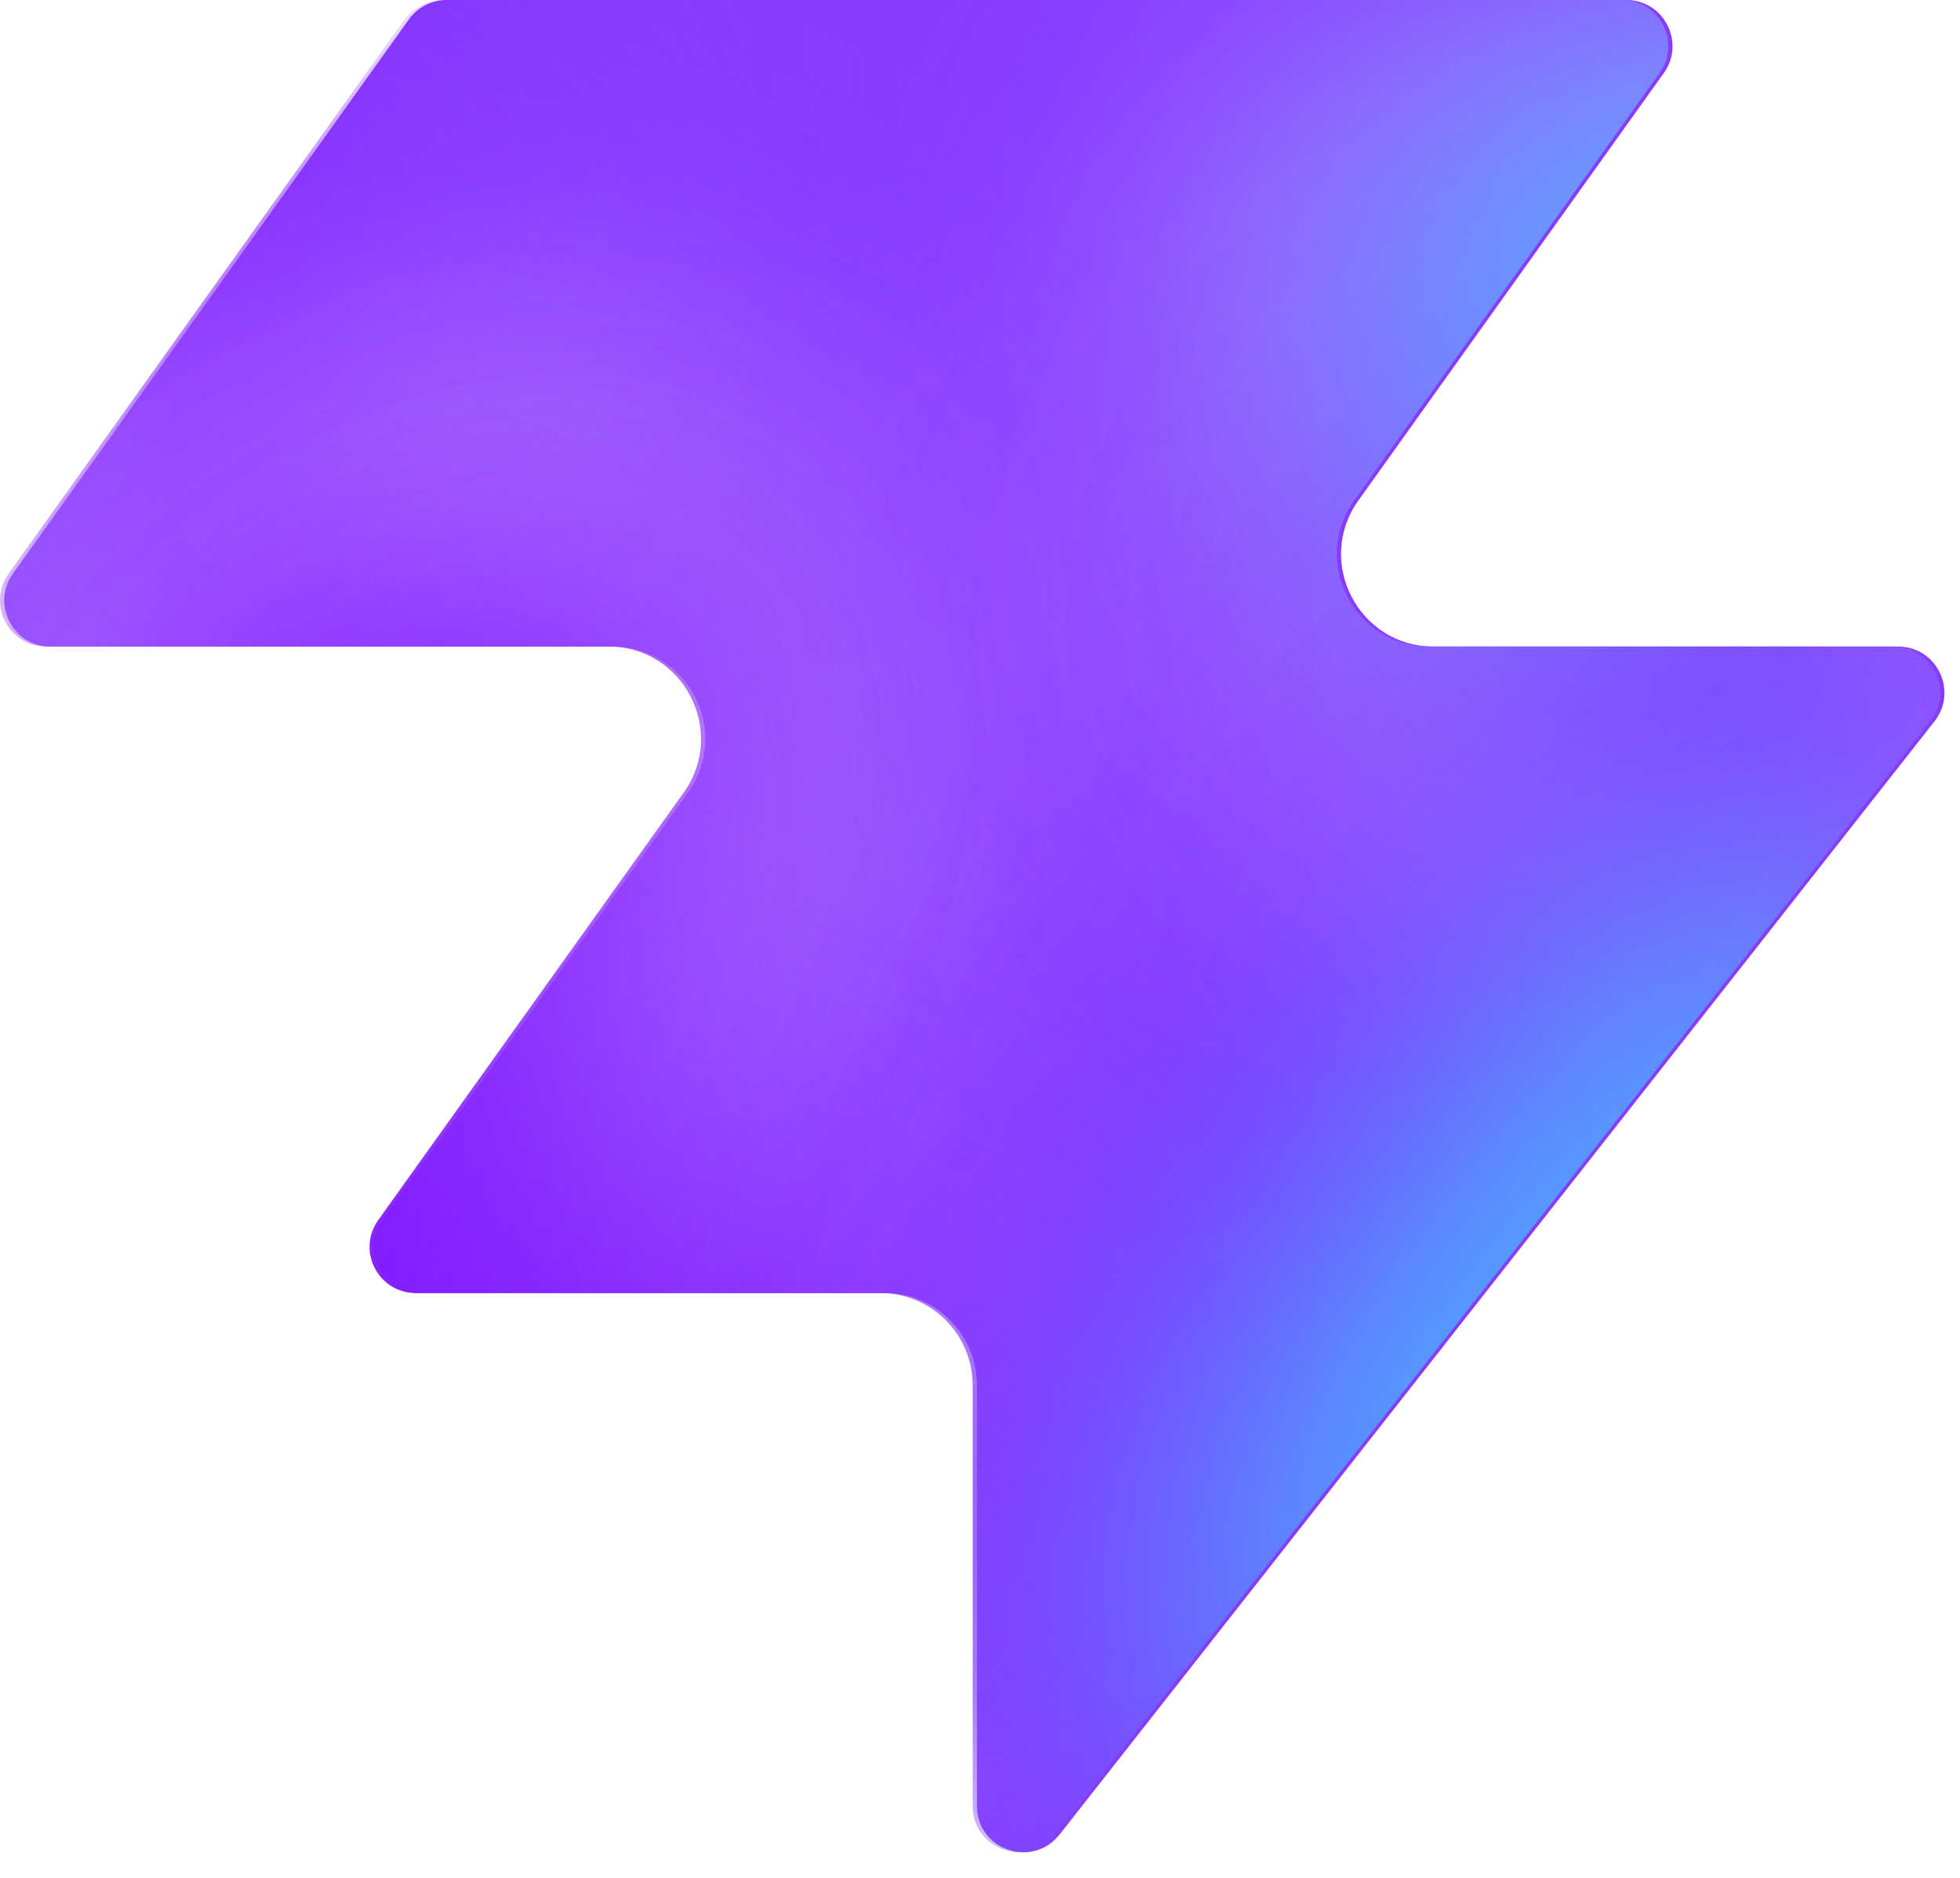
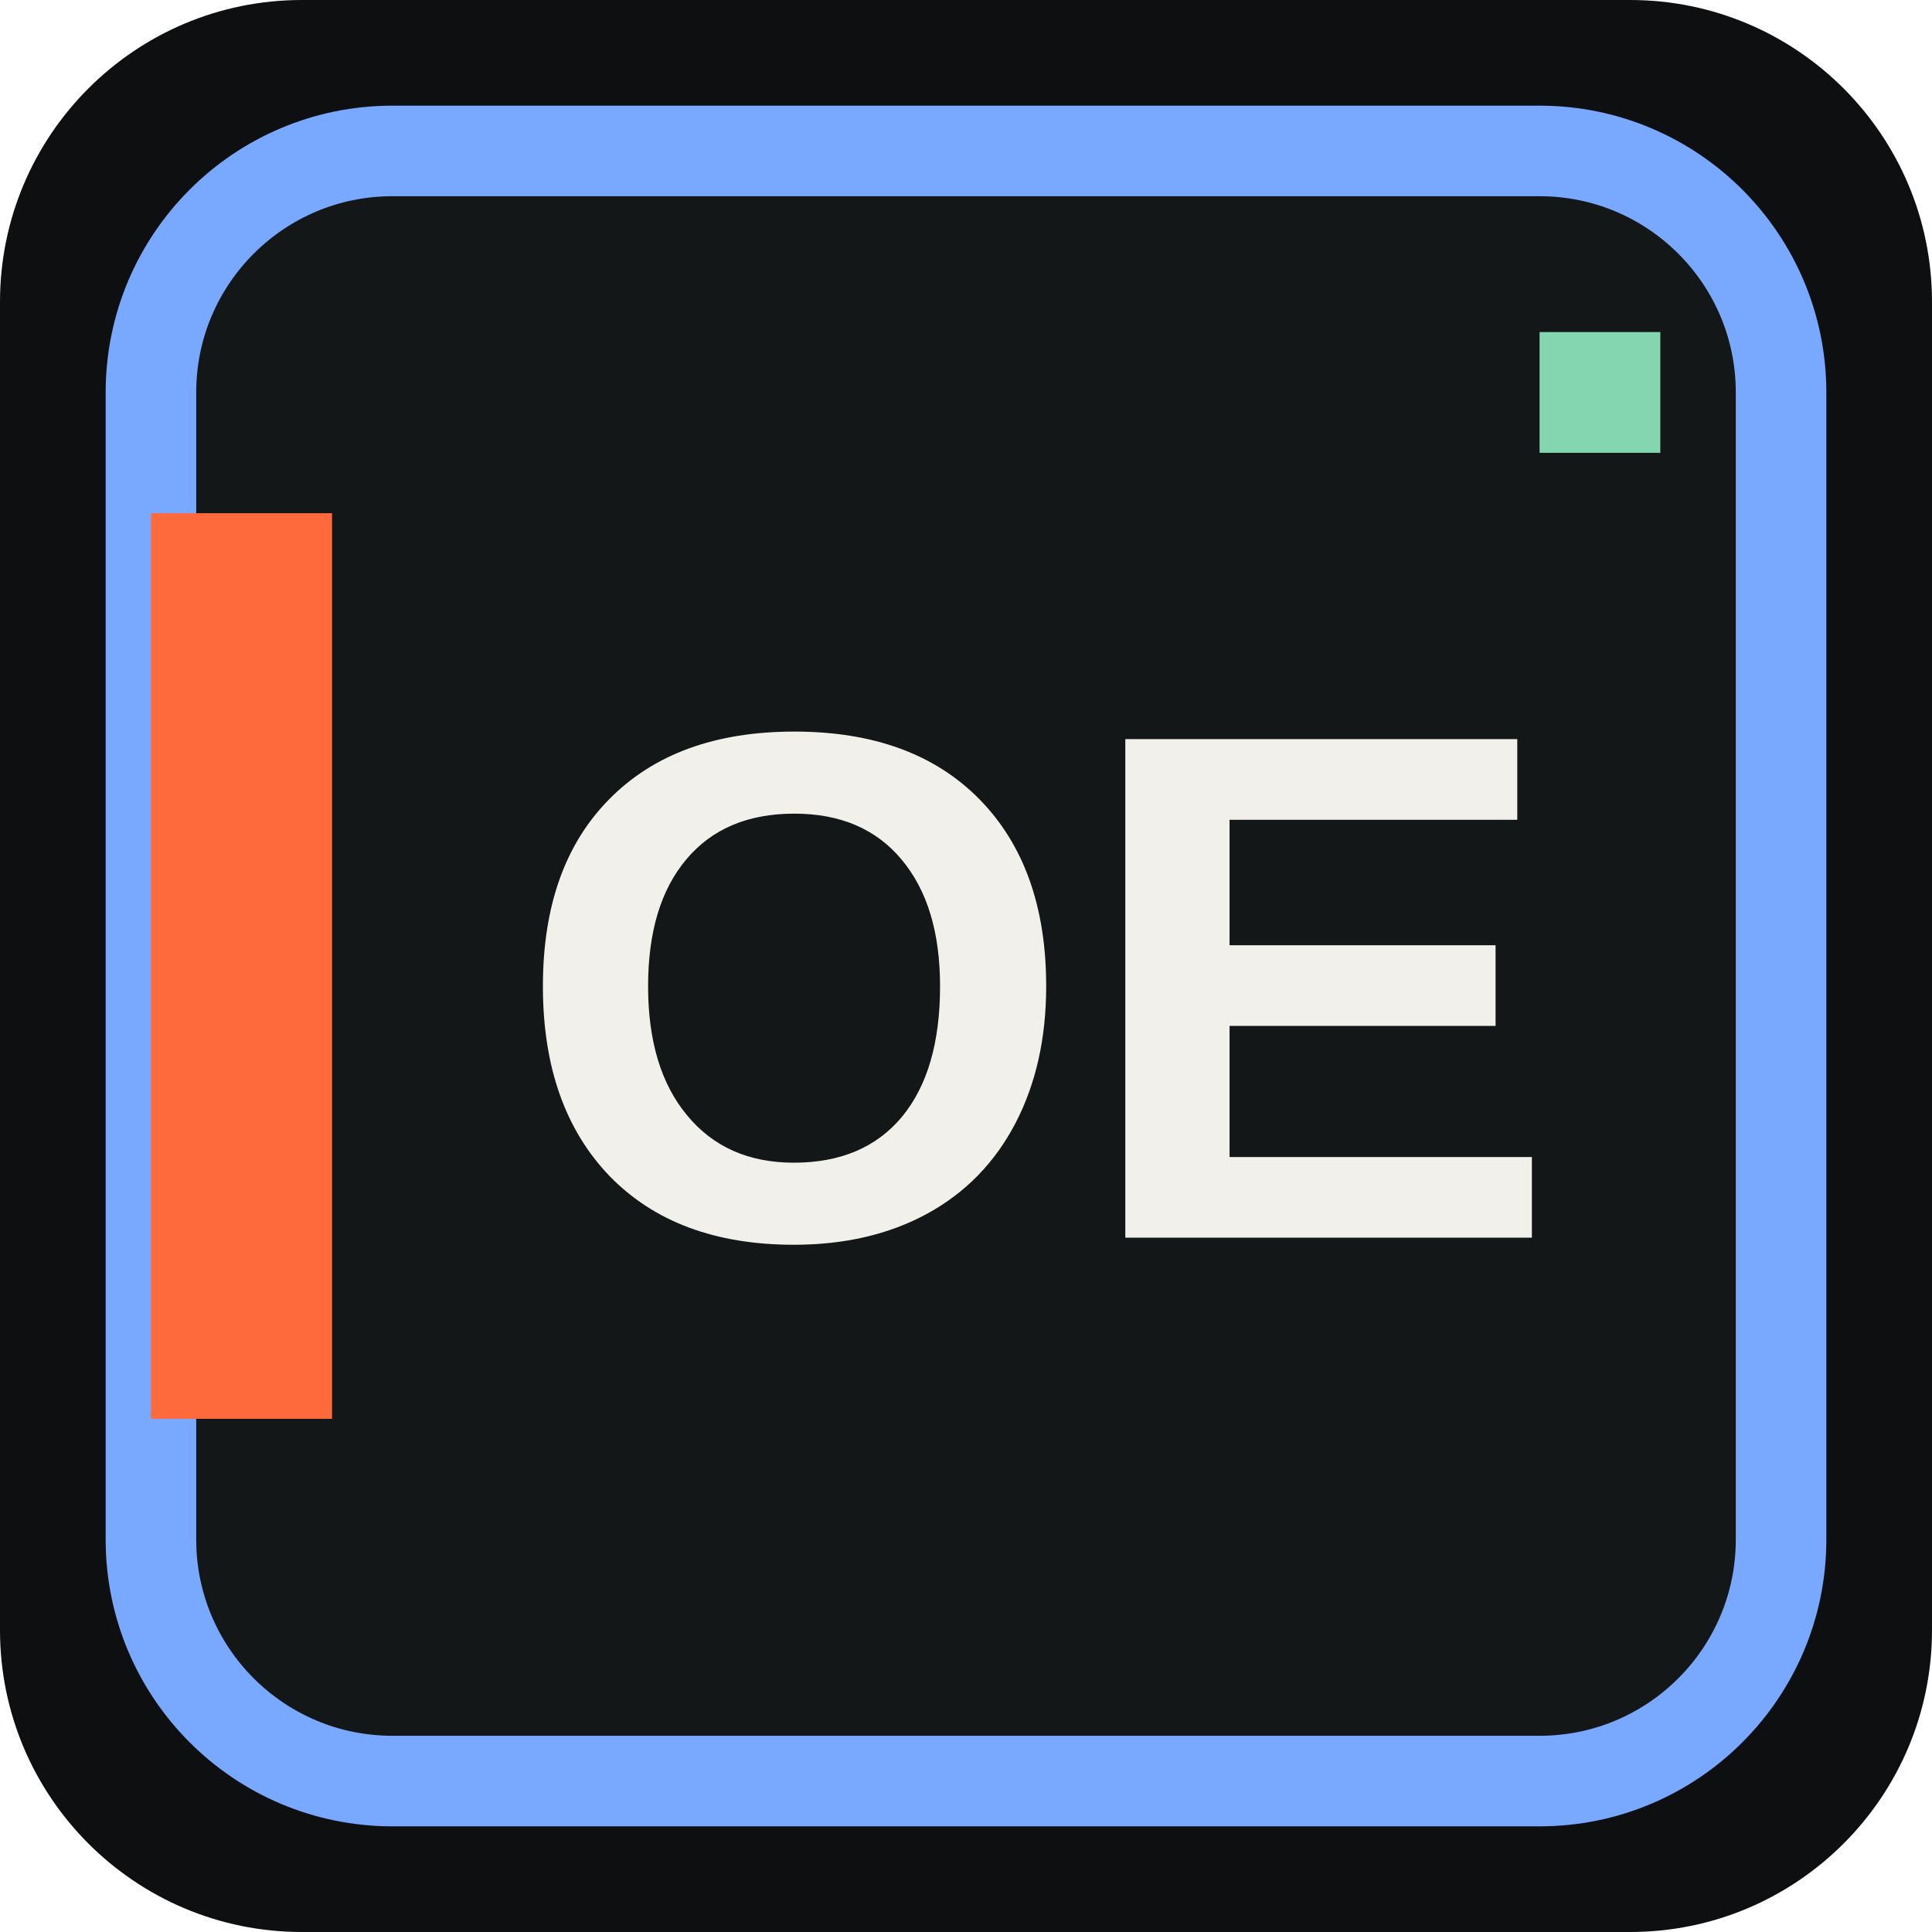
- <svg xmlns="http://www.w3.org/2000/svg" width="48" height="46" fill="none" viewBox="0 0 48 46">
-   <path fill="#863bff" d="M25.946 44.938c-.664.845-2.021.375-2.021-.698V33.937a2.26 2.26 0 0 0-2.262-2.262H10.287c-.92 0-1.456-1.04-.92-1.788l7.48-10.471c1.07-1.497 0-3.578-1.842-3.578H1.237c-.92 0-1.456-1.04-.92-1.788L10.013.474c.214-.297.556-.474.92-.474h28.894c.92 0 1.456 1.04.92 1.788l-7.48 10.471c-1.07 1.498 0 3.579 1.842 3.579h11.377c.943 0 1.473 1.088.89 1.83L25.947 44.94z" style="fill:#863bff;fill:color(display-p3 .525 .23 1);fill-opacity:1" />
-   <mask id="a" width="48" height="46" x="0" y="0" maskUnits="userSpaceOnUse" style="mask-type:alpha">
-     <path fill="#000" d="M25.842 44.938c-.664.844-2.021.375-2.021-.698V33.937a2.26 2.26 0 0 0-2.262-2.262H10.183c-.92 0-1.456-1.04-.92-1.788l7.48-10.471c1.07-1.498 0-3.579-1.842-3.579H1.133c-.92 0-1.456-1.04-.92-1.787L9.91.473c.214-.297.556-.474.92-.474h28.894c.92 0 1.456 1.04.92 1.788l-7.48 10.471c-1.07 1.498 0 3.578 1.842 3.578h11.377c.943 0 1.473 1.088.89 1.832L25.843 44.94z" style="fill:#000;fill-opacity:1" />
-   </mask>
-   <g mask="url(#a)">
-     <g filter="url(#b)">
-       <ellipse cx="5.508" cy="14.704" fill="#ede6ff" rx="5.508" ry="14.704" style="fill:#ede6ff;fill:color(display-p3 .927 .903 1);fill-opacity:1" transform="matrix(.00324 1 1 -.00324 -4.47 31.516)" />
-     </g>
-     <g filter="url(#c)">
-       <ellipse cx="10.399" cy="29.851" fill="#ede6ff" rx="10.399" ry="29.851" style="fill:#ede6ff;fill:color(display-p3 .927 .903 1);fill-opacity:1" transform="matrix(.00324 1 1 -.00324 -39.328 7.883)" />
-     </g>
-     <g filter="url(#d)">
-       <ellipse cx="5.508" cy="30.487" fill="#7e14ff" rx="5.508" ry="30.487" style="fill:#7e14ff;fill:color(display-p3 .492 .077 1);fill-opacity:1" transform="rotate(89.814 -25.913 -14.639)scale(1 -1)" />
-     </g>
-     <g filter="url(#e)">
-       <ellipse cx="5.508" cy="30.599" fill="#7e14ff" rx="5.508" ry="30.599" style="fill:#7e14ff;fill:color(display-p3 .492 .077 1);fill-opacity:1" transform="rotate(89.814 -32.644 -3.334)scale(1 -1)" />
-     </g>
-     <g filter="url(#f)">
-       <ellipse cx="5.508" cy="30.599" fill="#7e14ff" rx="5.508" ry="30.599" style="fill:#7e14ff;fill:color(display-p3 .492 .077 1);fill-opacity:1" transform="matrix(.00324 1 1 -.00324 -34.34 30.47)" />
-     </g>
-     <g filter="url(#g)">
-       <ellipse cx="14.072" cy="22.078" fill="#ede6ff" rx="14.072" ry="22.078" style="fill:#ede6ff;fill:color(display-p3 .927 .903 1);fill-opacity:1" transform="rotate(93.35 24.506 48.493)scale(-1 1)" />
-     </g>
-     <g filter="url(#h)">
-       <ellipse cx="3.47" cy="21.501" fill="#7e14ff" rx="3.47" ry="21.501" style="fill:#7e14ff;fill:color(display-p3 .492 .077 1);fill-opacity:1" transform="rotate(89.009 28.708 47.59)scale(-1 1)" />
-     </g>
-     <g filter="url(#i)">
-       <ellipse cx="3.47" cy="21.501" fill="#7e14ff" rx="3.47" ry="21.501" style="fill:#7e14ff;fill:color(display-p3 .492 .077 1);fill-opacity:1" transform="rotate(89.009 28.708 47.59)scale(-1 1)" />
-     </g>
-     <g filter="url(#j)">
-       <ellipse cx=".387" cy="8.972" fill="#7e14ff" rx="4.407" ry="29.108" style="fill:#7e14ff;fill:color(display-p3 .492 .077 1);fill-opacity:1" transform="rotate(39.51 .387 8.972)" />
-     </g>
-     <g filter="url(#k)">
-       <ellipse cx="47.523" cy="-6.092" fill="#7e14ff" rx="4.407" ry="29.108" style="fill:#7e14ff;fill:color(display-p3 .492 .077 1);fill-opacity:1" transform="rotate(37.892 47.523 -6.092)" />
-     </g>
-     <g filter="url(#l)">
-       <ellipse cx="41.412" cy="6.333" fill="#47bfff" rx="5.971" ry="9.665" style="fill:#47bfff;fill:color(display-p3 .28 .748 1);fill-opacity:1" transform="rotate(37.892 41.412 6.333)" />
-     </g>
-     <g filter="url(#m)">
-       <ellipse cx="-1.879" cy="38.332" fill="#7e14ff" rx="4.407" ry="29.108" style="fill:#7e14ff;fill:color(display-p3 .492 .077 1);fill-opacity:1" transform="rotate(37.892 -1.88 38.332)" />
-     </g>
-     <g filter="url(#n)">
-       <ellipse cx="-1.879" cy="38.332" fill="#7e14ff" rx="4.407" ry="29.108" style="fill:#7e14ff;fill:color(display-p3 .492 .077 1);fill-opacity:1" transform="rotate(37.892 -1.88 38.332)" />
-     </g>
-     <g filter="url(#o)">
-       <ellipse cx="35.651" cy="29.907" fill="#7e14ff" rx="4.407" ry="29.108" style="fill:#7e14ff;fill:color(display-p3 .492 .077 1);fill-opacity:1" transform="rotate(37.892 35.651 29.907)" />
-     </g>
-     <g filter="url(#p)">
-       <ellipse cx="38.418" cy="32.4" fill="#47bfff" rx="5.971" ry="15.297" style="fill:#47bfff;fill:color(display-p3 .28 .748 1);fill-opacity:1" transform="rotate(37.892 38.418 32.4)" />
-     </g>
-   </g>
-   <defs>
-     <filter id="b" width="60.045" height="41.654" x="-19.77" y="16.149" color-interpolation-filters="sRGB" filterUnits="userSpaceOnUse">
-       <feFlood flood-opacity="0" result="BackgroundImageFix" />
-       <feBlend in="SourceGraphic" in2="BackgroundImageFix" result="shape" />
-       <feGaussianBlur result="effect1_foregroundBlur_2002_17158" stdDeviation="7.659" />
-     </filter>
-     <filter id="c" width="90.34" height="51.437" x="-54.613" y="-7.533" color-interpolation-filters="sRGB" filterUnits="userSpaceOnUse">
-       <feFlood flood-opacity="0" result="BackgroundImageFix" />
-       <feBlend in="SourceGraphic" in2="BackgroundImageFix" result="shape" />
-       <feGaussianBlur result="effect1_foregroundBlur_2002_17158" stdDeviation="7.659" />
-     </filter>
-     <filter id="d" width="79.355" height="29.4" x="-49.64" y="2.03" color-interpolation-filters="sRGB" filterUnits="userSpaceOnUse">
-       <feFlood flood-opacity="0" result="BackgroundImageFix" />
-       <feBlend in="SourceGraphic" in2="BackgroundImageFix" result="shape" />
-       <feGaussianBlur result="effect1_foregroundBlur_2002_17158" stdDeviation="4.596" />
-     </filter>
-     <filter id="e" width="79.579" height="29.4" x="-45.045" y="20.029" color-interpolation-filters="sRGB" filterUnits="userSpaceOnUse">
-       <feFlood flood-opacity="0" result="BackgroundImageFix" />
-       <feBlend in="SourceGraphic" in2="BackgroundImageFix" result="shape" />
-       <feGaussianBlur result="effect1_foregroundBlur_2002_17158" stdDeviation="4.596" />
-     </filter>
-     <filter id="f" width="79.579" height="29.4" x="-43.513" y="21.178" color-interpolation-filters="sRGB" filterUnits="userSpaceOnUse">
-       <feFlood flood-opacity="0" result="BackgroundImageFix" />
-       <feBlend in="SourceGraphic" in2="BackgroundImageFix" result="shape" />
-       <feGaussianBlur result="effect1_foregroundBlur_2002_17158" stdDeviation="4.596" />
-     </filter>
-     <filter id="g" width="74.749" height="58.852" x="15.756" y="-17.901" color-interpolation-filters="sRGB" filterUnits="userSpaceOnUse">
-       <feFlood flood-opacity="0" result="BackgroundImageFix" />
-       <feBlend in="SourceGraphic" in2="BackgroundImageFix" result="shape" />
-       <feGaussianBlur result="effect1_foregroundBlur_2002_17158" stdDeviation="7.659" />
-     </filter>
-     <filter id="h" width="61.377" height="25.362" x="23.548" y="2.284" color-interpolation-filters="sRGB" filterUnits="userSpaceOnUse">
-       <feFlood flood-opacity="0" result="BackgroundImageFix" />
-       <feBlend in="SourceGraphic" in2="BackgroundImageFix" result="shape" />
-       <feGaussianBlur result="effect1_foregroundBlur_2002_17158" stdDeviation="4.596" />
-     </filter>
-     <filter id="i" width="61.377" height="25.362" x="23.548" y="2.284" color-interpolation-filters="sRGB" filterUnits="userSpaceOnUse">
-       <feFlood flood-opacity="0" result="BackgroundImageFix" />
-       <feBlend in="SourceGraphic" in2="BackgroundImageFix" result="shape" />
-       <feGaussianBlur result="effect1_foregroundBlur_2002_17158" stdDeviation="4.596" />
-     </filter>
-     <filter id="j" width="56.045" height="63.649" x="-27.636" y="-22.853" color-interpolation-filters="sRGB" filterUnits="userSpaceOnUse">
-       <feFlood flood-opacity="0" result="BackgroundImageFix" />
-       <feBlend in="SourceGraphic" in2="BackgroundImageFix" result="shape" />
-       <feGaussianBlur result="effect1_foregroundBlur_2002_17158" stdDeviation="4.596" />
-     </filter>
-     <filter id="k" width="54.814" height="64.646" x="20.116" y="-38.415" color-interpolation-filters="sRGB" filterUnits="userSpaceOnUse">
-       <feFlood flood-opacity="0" result="BackgroundImageFix" />
-       <feBlend in="SourceGraphic" in2="BackgroundImageFix" result="shape" />
-       <feGaussianBlur result="effect1_foregroundBlur_2002_17158" stdDeviation="4.596" />
-     </filter>
-     <filter id="l" width="33.541" height="35.313" x="24.641" y="-11.323" color-interpolation-filters="sRGB" filterUnits="userSpaceOnUse">
-       <feFlood flood-opacity="0" result="BackgroundImageFix" />
-       <feBlend in="SourceGraphic" in2="BackgroundImageFix" result="shape" />
-       <feGaussianBlur result="effect1_foregroundBlur_2002_17158" stdDeviation="4.596" />
-     </filter>
-     <filter id="m" width="54.814" height="64.646" x="-29.286" y="6.009" color-interpolation-filters="sRGB" filterUnits="userSpaceOnUse">
-       <feFlood flood-opacity="0" result="BackgroundImageFix" />
-       <feBlend in="SourceGraphic" in2="BackgroundImageFix" result="shape" />
-       <feGaussianBlur result="effect1_foregroundBlur_2002_17158" stdDeviation="4.596" />
-     </filter>
-     <filter id="n" width="54.814" height="64.646" x="-29.286" y="6.009" color-interpolation-filters="sRGB" filterUnits="userSpaceOnUse">
-       <feFlood flood-opacity="0" result="BackgroundImageFix" />
-       <feBlend in="SourceGraphic" in2="BackgroundImageFix" result="shape" />
-       <feGaussianBlur result="effect1_foregroundBlur_2002_17158" stdDeviation="4.596" />
-     </filter>
-     <filter id="o" width="54.814" height="64.646" x="8.244" y="-2.416" color-interpolation-filters="sRGB" filterUnits="userSpaceOnUse">
-       <feFlood flood-opacity="0" result="BackgroundImageFix" />
-       <feBlend in="SourceGraphic" in2="BackgroundImageFix" result="shape" />
-       <feGaussianBlur result="effect1_foregroundBlur_2002_17158" stdDeviation="4.596" />
-     </filter>
-     <filter id="p" width="39.409" height="43.623" x="18.713" y="10.588" color-interpolation-filters="sRGB" filterUnits="userSpaceOnUse">
-       <feFlood flood-opacity="0" result="BackgroundImageFix" />
-       <feBlend in="SourceGraphic" in2="BackgroundImageFix" result="shape" />
-       <feGaussianBlur result="effect1_foregroundBlur_2002_17158" stdDeviation="4.596" />
-     </filter>
-   </defs>
+ <svg xmlns="http://www.w3.org/2000/svg" viewBox="0 0 64 64">
+   <rect width="64" height="64" rx="10" fill="#0d0f10" />
+   <rect x="5" y="5" width="54" height="54" rx="8" fill="#141718" stroke="#78a8ff" stroke-width="3" />
+   <rect x="5" y="17" width="6" height="30" fill="#ff6a3d" />
+   <text x="17" y="41" fill="#f1f0eb" font-family="Arial, Helvetica, sans-serif" font-size="24" font-weight="700">OE</text>
+   <rect x="51" y="11" width="4" height="4" fill="#83d6b0" />
</svg>
